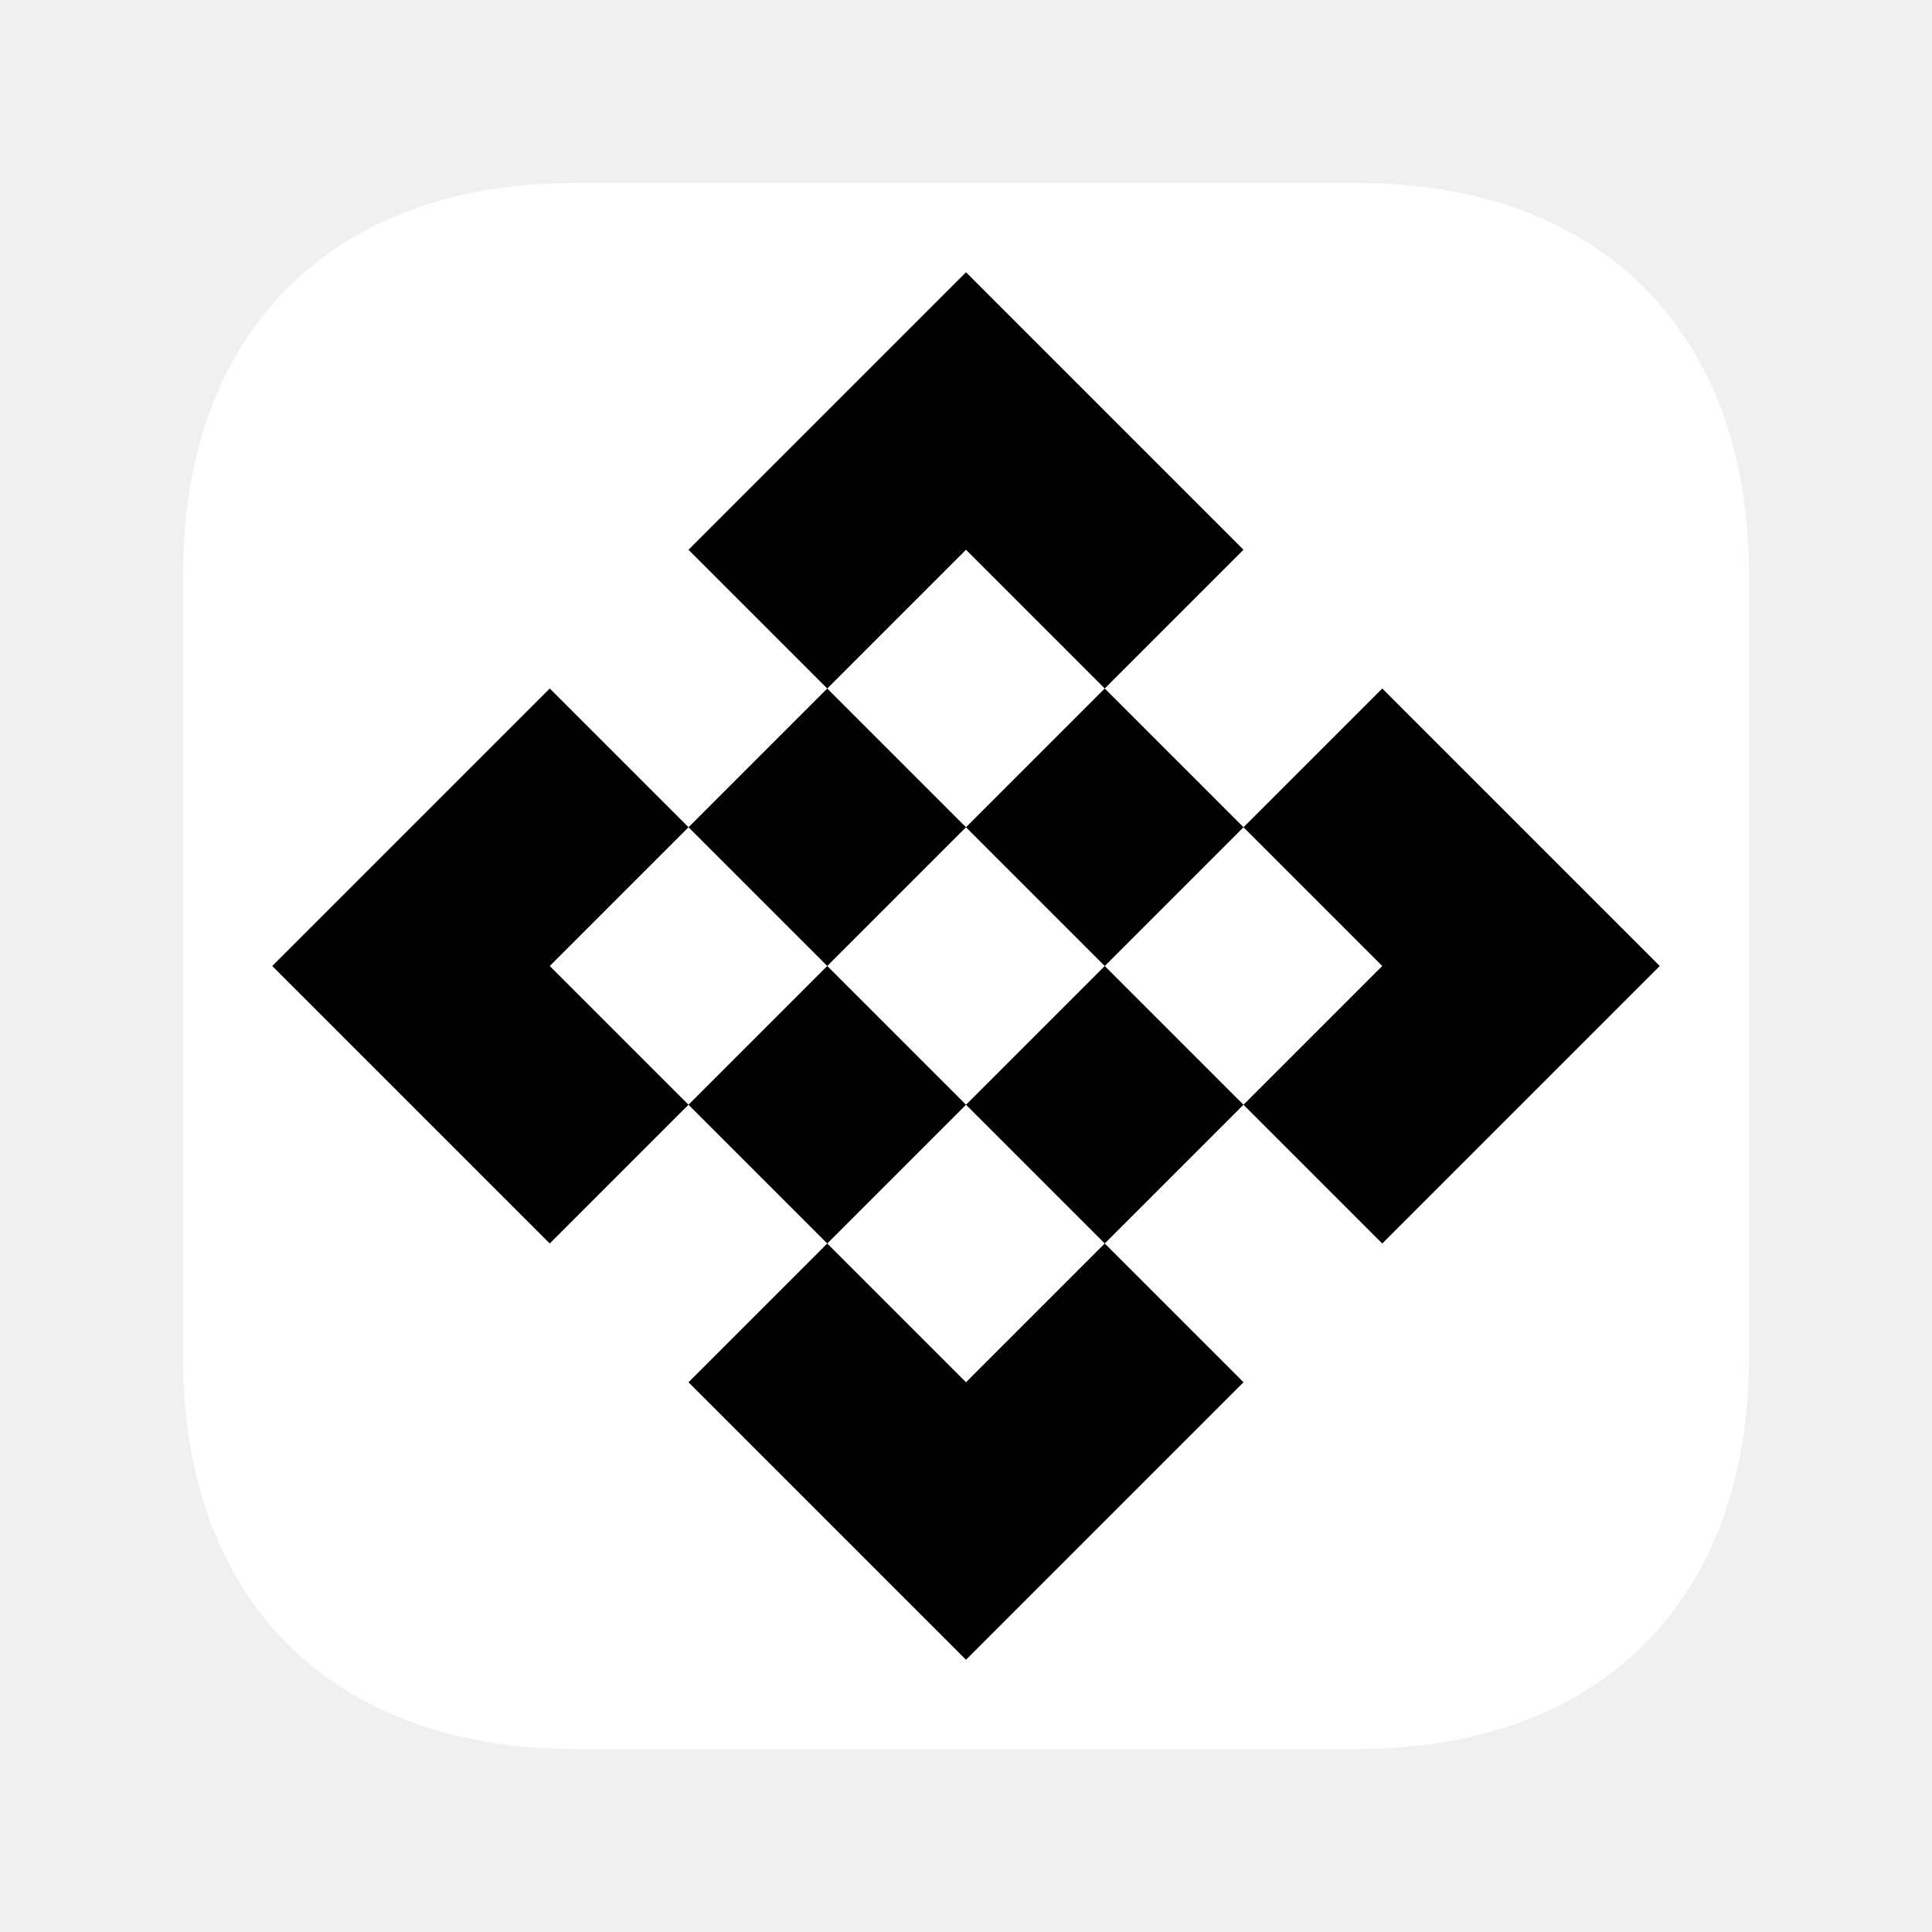
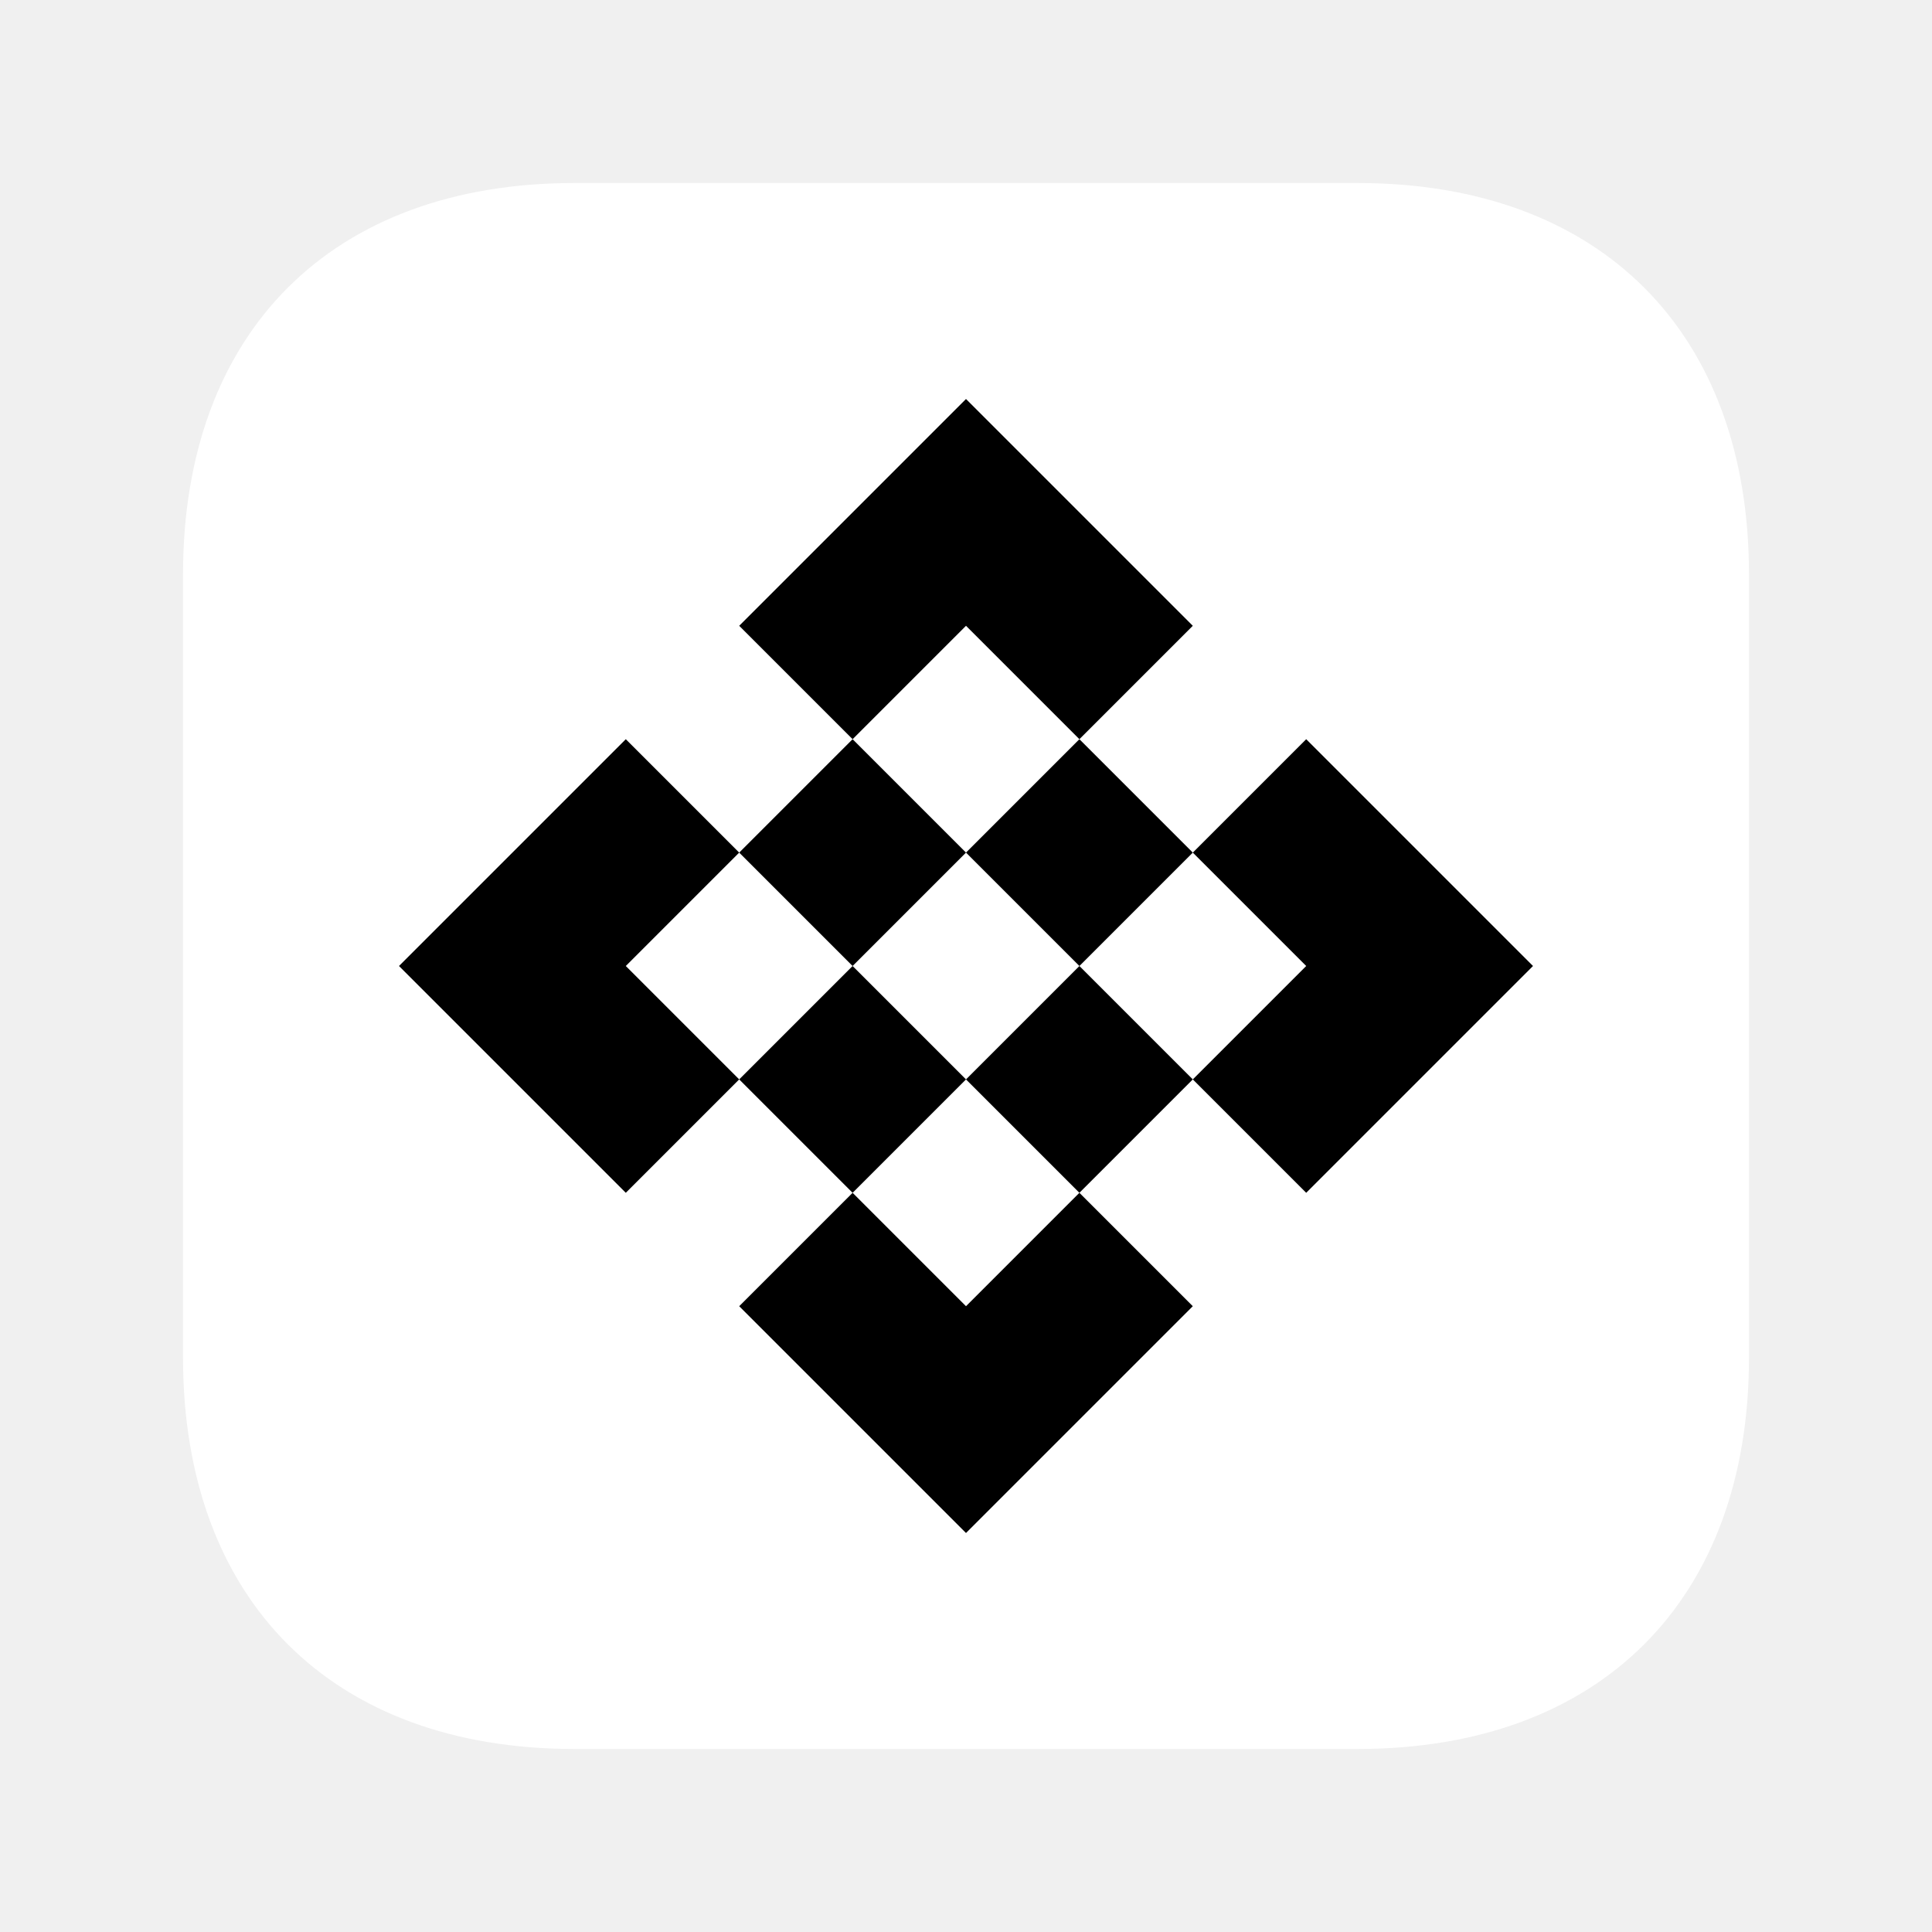
<svg xmlns="http://www.w3.org/2000/svg" xmlns:xlink="http://www.w3.org/1999/xlink" version="1.1" id="Layer_1" x="-512px" y="-512px" viewBox="-512 -512 1024 1024" style="enable-background:new -512 -512 1024 1024;" xml:space="preserve">
  <style type="text/css">
	.st0{fill:#FFFFFF;}
</style>
  <g transform="scale(415)">
    <path class="st0" d="         M 0.5 1         H -0.5         C -0.81,1 -1,0.81 -1,0.5         V -0.5         C -1,-0.81 -0.81,-1 -0.5,-1         H 0.5         C 0.81,-1 1,-0.81 1,-0.5         V 0.5         C 1,0.81 0.81,1 0.5,1         z         " />
  </g>
  <g id="shape0">
-     <g transform="rotate(45) scale(104) translate(-2.5, -2.5)">
+     <g transform="rotate(45) scale(85) translate(-2.5, -2.5)">
      <polygon points="0,0 2,0 2,1 1,1 1,2 0,2" />
      <rect x="1" y="2" width="1" height="1" />
    </g>
  </g>
  <use xlink:href="#shape0" transform="rotate(90)" />
  <use xlink:href="#shape0" transform="rotate(180)" />
  <use xlink:href="#shape0" transform="rotate(270)" />
</svg>
